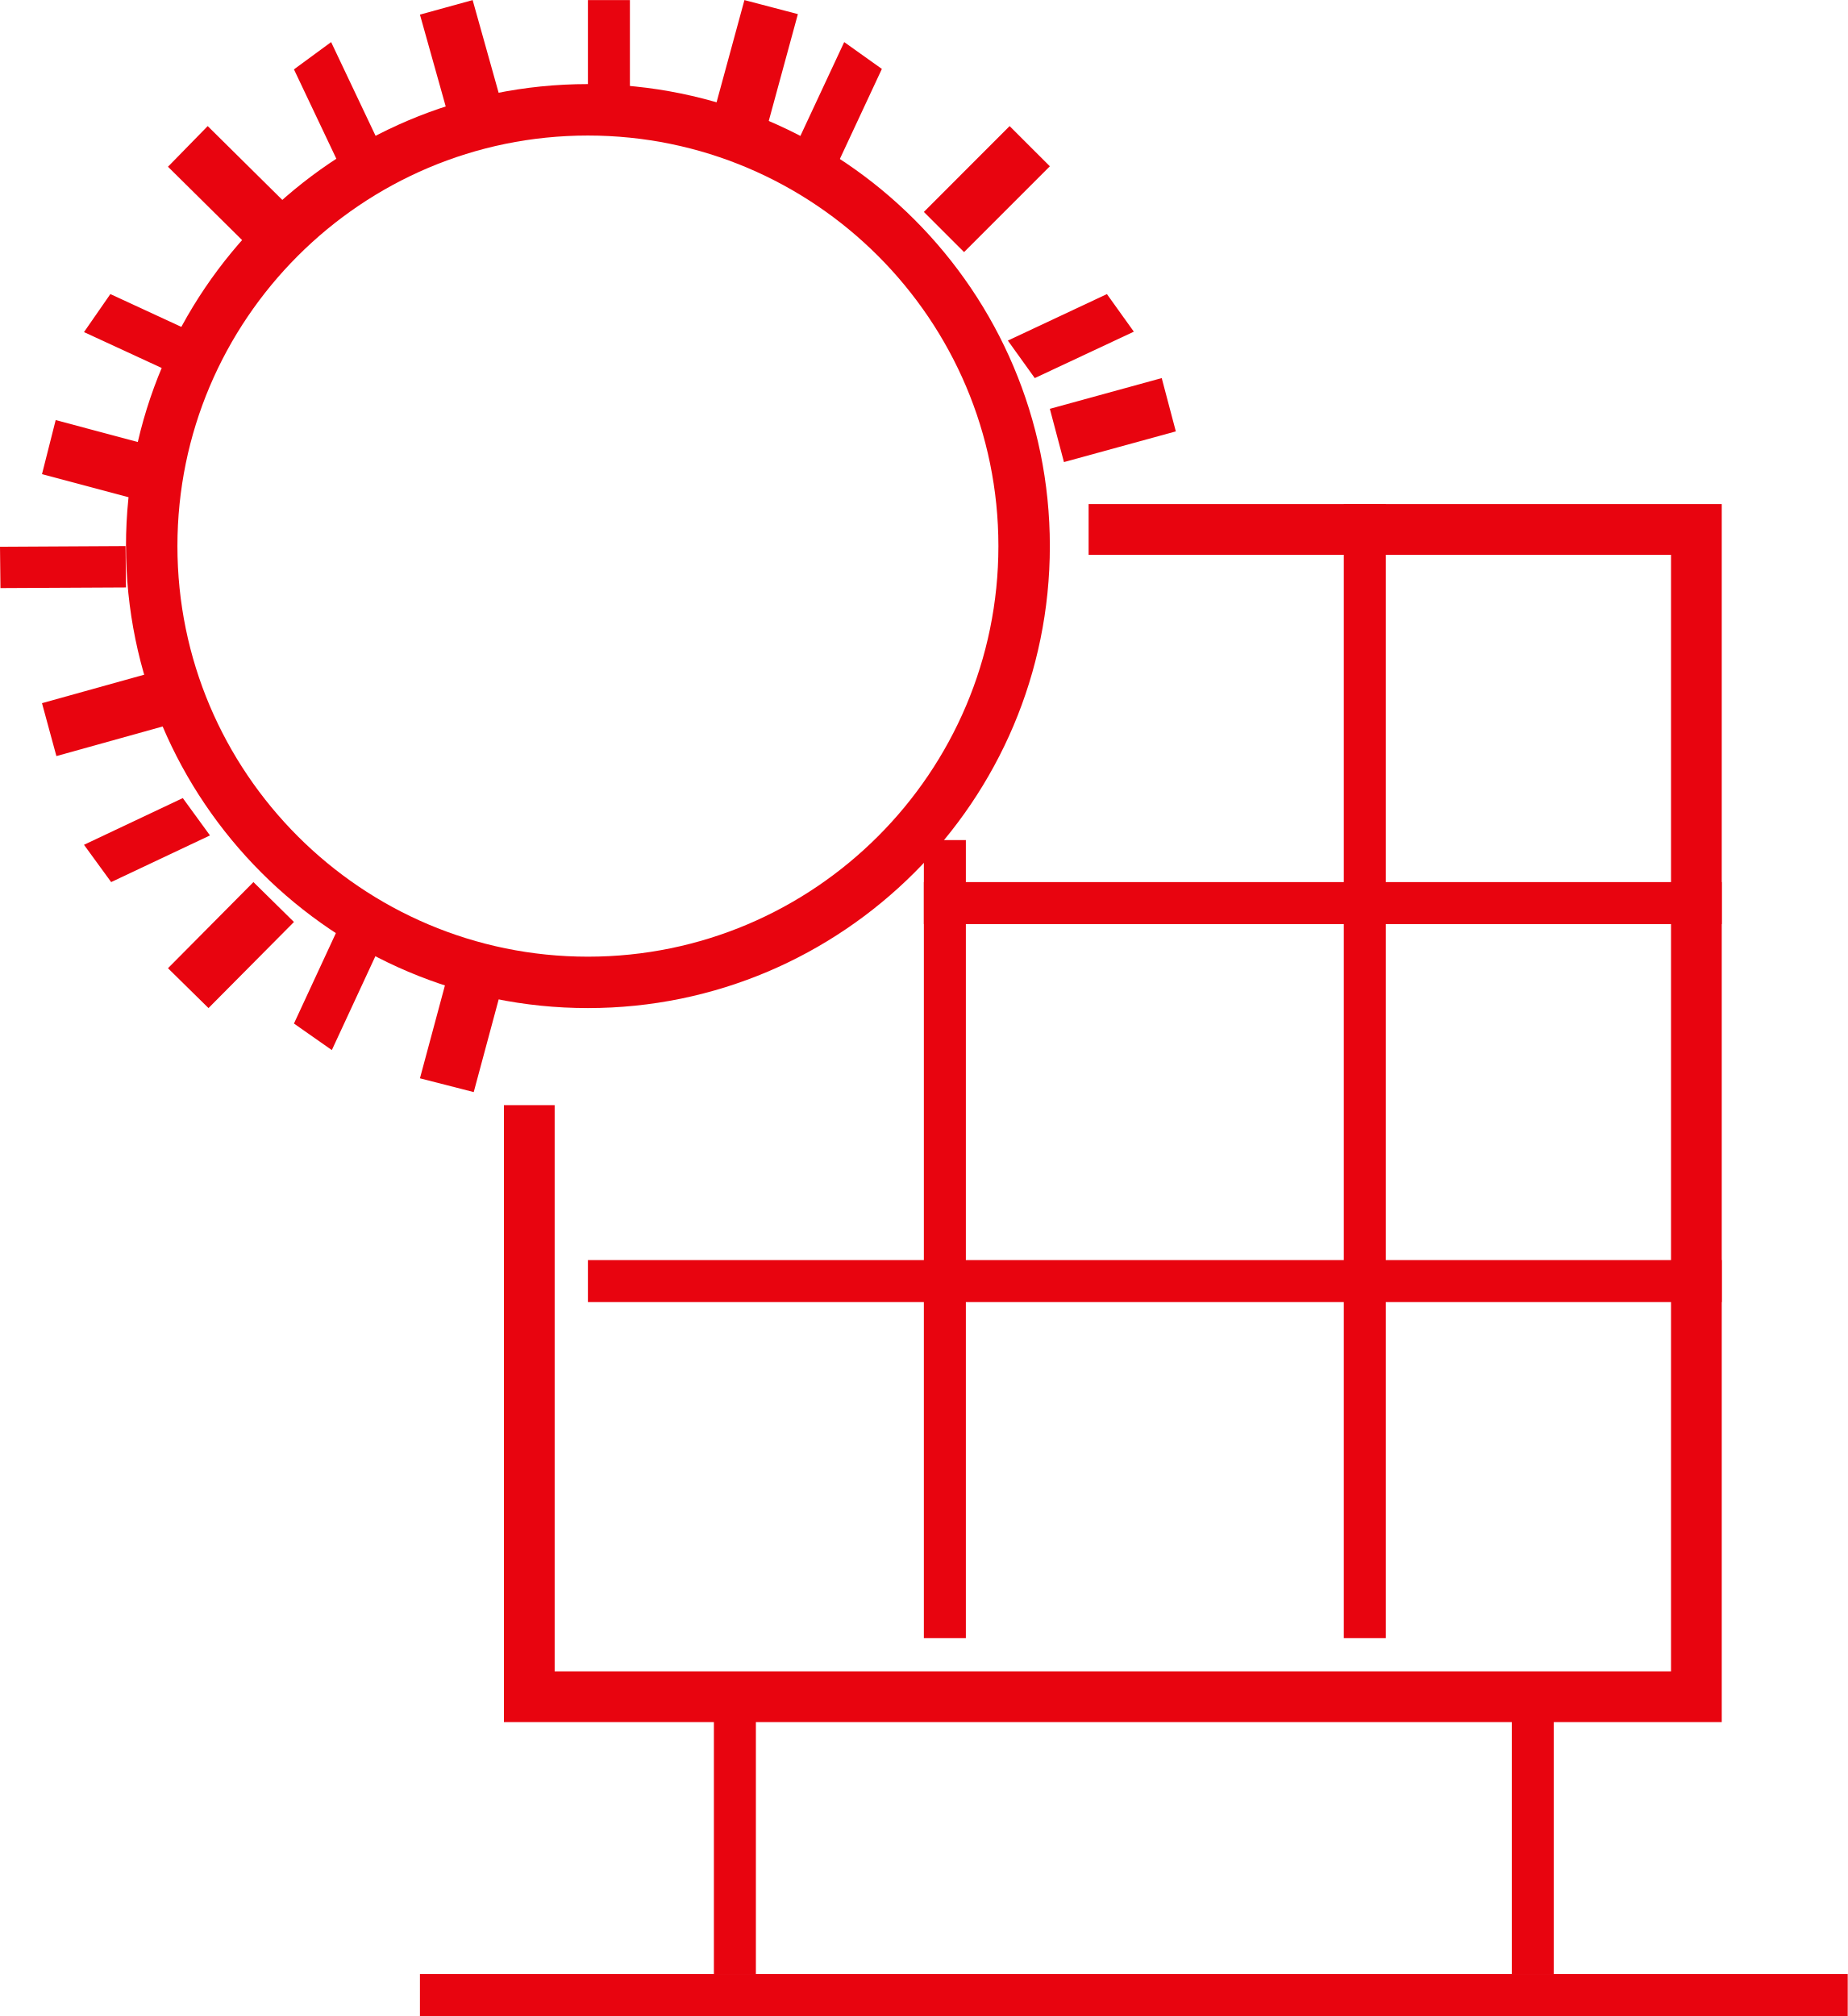
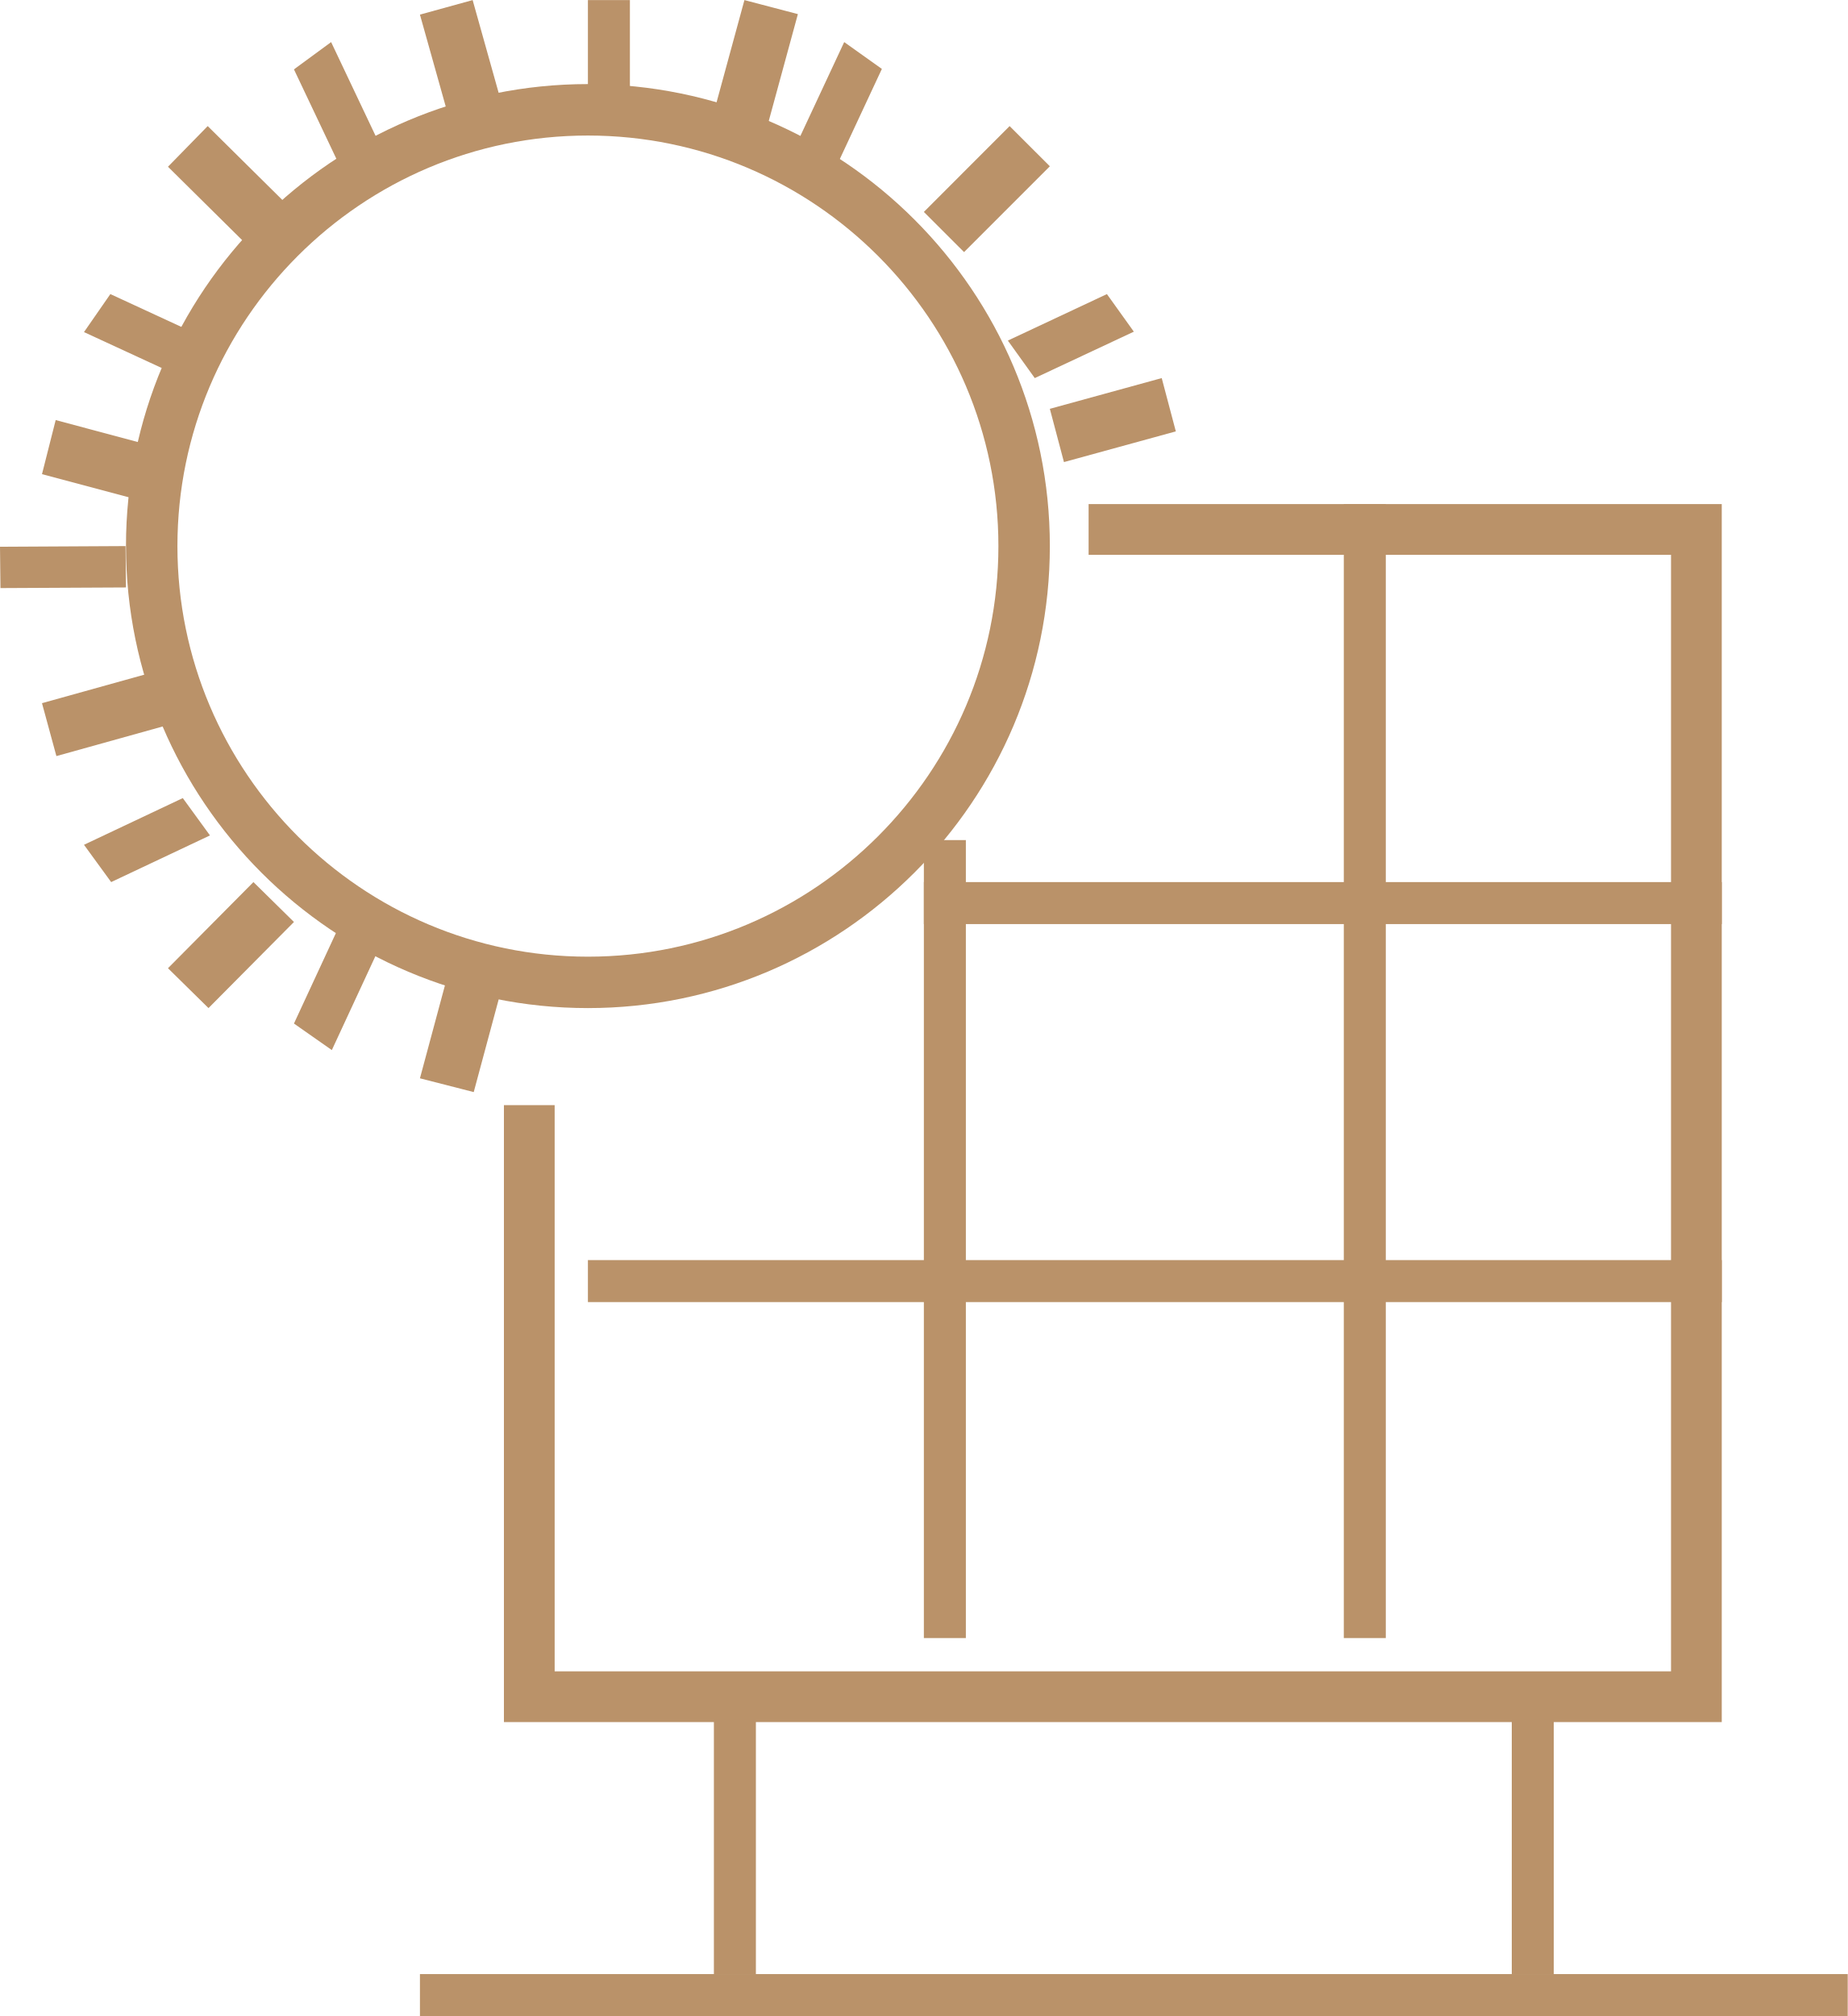
<svg xmlns="http://www.w3.org/2000/svg" width="44" height="48" viewBox="0 0 44 48" fill="none">
-   <path d="M41 41.002H12V26.313H13.208V39.794H39.792V13.21H25.923V12.002H41V41.002Z" fill="#E8040F" />
-   <path d="M33 39.002H32V12.002H33V39.002Z" fill="#E8040F" />
-   <path d="M23 39.002H22V20.002H23V39.002Z" fill="#E8040F" />
-   <path d="M41 22.002H22V21.002H41V22.002Z" fill="#E8040F" />
-   <path d="M41 31.002H14V30.002H41V31.002Z" fill="#E8040F" />
-   <path d="M18 47.002H17V40.002H18V47.002Z" fill="#E8040F" />
-   <path d="M37 47.002H36V40.002H37V47.002Z" fill="#E8040F" />
-   <path d="M44 48.002H10V47.002H44V48.002Z" fill="#E8040F" />
-   <path d="M13.999 3.227C8.61 3.227 4.225 7.612 4.225 13.002C4.225 18.392 8.61 22.778 13.999 22.778C19.39 22.778 23.775 18.392 23.775 13.002C23.775 7.612 19.39 3.227 13.999 3.227ZM13.999 24.002C7.934 24.002 3 19.069 3 13.002C3 6.936 7.934 2.002 13.999 2.002C20.066 2.002 25 6.936 25 13.002C25 19.069 20.066 24.002 13.999 24.002Z" fill="#E8040F" />
-   <path d="M15 3.002H14V0.002H15V3.002Z" fill="#E8040F" />
-   <path d="M18.273 3.002L17 2.669L17.727 0.002L19 0.336L18.273 3.002Z" fill="#E8040F" />
-   <path d="M19.898 4.002L19 3.364L20.103 1.002L21 1.641L19.898 4.002Z" fill="#E8040F" />
-   <path d="M22.957 6.002L22 5.046L24.042 3.002L25 3.959L22.957 6.002Z" fill="#E8040F" />
-   <path d="M24.641 9.002L24 8.109L26.359 7.002L27 7.897L24.641 9.002Z" fill="#E8040F" />
-   <path d="M25.336 11.002L25 9.734L27.664 9.002L28 10.271L25.336 11.002Z" fill="#E8040F" />
-   <path d="M11.281 26.002L10 25.674L10.719 23.002L12 23.331L11.281 26.002Z" fill="#E8040F" />
-   <path d="M7.902 25.002L7 24.37L8.098 22.002L9 22.635L7.902 25.002Z" fill="#E8040F" />
-   <path d="M4.965 24.002L4 23.053L6.035 21.002L7 21.952L4.965 24.002Z" fill="#E8040F" />
-   <path d="M2.647 21.002L2 20.114L4.353 19.002L5 19.891L2.647 21.002Z" fill="#E8040F" />
-   <path d="M1.343 18.002L1 16.742L3.657 16.002L4 17.262L1.343 18.002Z" fill="#E8040F" />
-   <path d="M0.011 14.002L0 13.018L2.99 13.002L3 13.987L0.011 14.002Z" fill="#E8040F" />
-   <path d="M3.674 12.002L1 11.289L1.326 10.002L4 10.716L3.674 12.002Z" fill="#E8040F" />
-   <path d="M4.372 9.002L2 7.907L2.628 7.002L5 8.098L4.372 9.002Z" fill="#E8040F" />
-   <path d="M6.054 6.002L4 3.97L4.946 3.002L7 5.034L6.054 6.002Z" fill="#E8040F" />
-   <path d="M8.115 4.002L7 1.652L7.885 1.002L9 3.353L8.115 4.002Z" fill="#E8040F" />
-   <path d="M10.745 3.002L10 0.348L11.255 0.002L12 2.658L10.745 3.002Z" fill="#E8040F" />
+   <path d="M41 41.002H12V26.313H13.208V39.794H39.792V13.21H25.923V12.002H41V41.002Z" fill="#ba9269" />
+   <path d="M33 39.002H32V12.002H33V39.002Z" fill="#ba9269" />
+   <path d="M23 39.002H22V20.002H23V39.002Z" fill="#ba9269" />
+   <path d="M41 22.002H22V21.002H41V22.002Z" fill="#ba9269" />
+   <path d="M41 31.002H14V30.002H41V31.002Z" fill="#ba9269" />
+   <path d="M18 47.002H17V40.002H18V47.002Z" fill="#ba9269" />
+   <path d="M37 47.002H36V40.002H37V47.002Z" fill="#ba9269" />
+   <path d="M44 48.002H10V47.002H44V48.002Z" fill="#ba9269" />
+   <path d="M13.999 3.227C8.61 3.227 4.225 7.612 4.225 13.002C4.225 18.392 8.61 22.778 13.999 22.778C19.39 22.778 23.775 18.392 23.775 13.002C23.775 7.612 19.39 3.227 13.999 3.227ZM13.999 24.002C7.934 24.002 3 19.069 3 13.002C3 6.936 7.934 2.002 13.999 2.002C20.066 2.002 25 6.936 25 13.002C25 19.069 20.066 24.002 13.999 24.002Z" fill="#ba9269" />
+   <path d="M15 3.002H14V0.002H15V3.002Z" fill="#ba9269" />
+   <path d="M18.273 3.002L17 2.669L17.727 0.002L19 0.336L18.273 3.002Z" fill="#ba9269" />
+   <path d="M19.898 4.002L19 3.364L20.103 1.002L21 1.641L19.898 4.002Z" fill="#ba9269" />
+   <path d="M22.957 6.002L22 5.046L24.042 3.002L25 3.959L22.957 6.002Z" fill="#ba9269" />
+   <path d="M24.641 9.002L24 8.109L26.359 7.002L27 7.897L24.641 9.002Z" fill="#ba9269" />
+   <path d="M25.336 11.002L25 9.734L27.664 9.002L28 10.271L25.336 11.002Z" fill="#ba9269" />
+   <path d="M11.281 26.002L10 25.674L10.719 23.002L12 23.331L11.281 26.002Z" fill="#ba9269" />
+   <path d="M7.902 25.002L7 24.37L8.098 22.002L9 22.635L7.902 25.002Z" fill="#ba9269" />
+   <path d="M4.965 24.002L4 23.053L6.035 21.002L7 21.952L4.965 24.002Z" fill="#ba9269" />
+   <path d="M2.647 21.002L2 20.114L4.353 19.002L5 19.891L2.647 21.002Z" fill="#ba9269" />
+   <path d="M1.343 18.002L1 16.742L3.657 16.002L4 17.262L1.343 18.002Z" fill="#ba9269" />
+   <path d="M0.011 14.002L0 13.018L2.99 13.002L3 13.987L0.011 14.002Z" fill="#ba9269" />
+   <path d="M3.674 12.002L1 11.289L1.326 10.002L4 10.716L3.674 12.002Z" fill="#ba9269" />
+   <path d="M4.372 9.002L2 7.907L2.628 7.002L5 8.098L4.372 9.002Z" fill="#ba9269" />
+   <path d="M6.054 6.002L4 3.97L4.946 3.002L7 5.034L6.054 6.002Z" fill="#ba9269" />
+   <path d="M8.115 4.002L7 1.652L7.885 1.002L9 3.353L8.115 4.002Z" fill="#ba9269" />
+   <path d="M10.745 3.002L10 0.348L11.255 0.002L12 2.658L10.745 3.002Z" fill="#ba9269" />
</svg>
